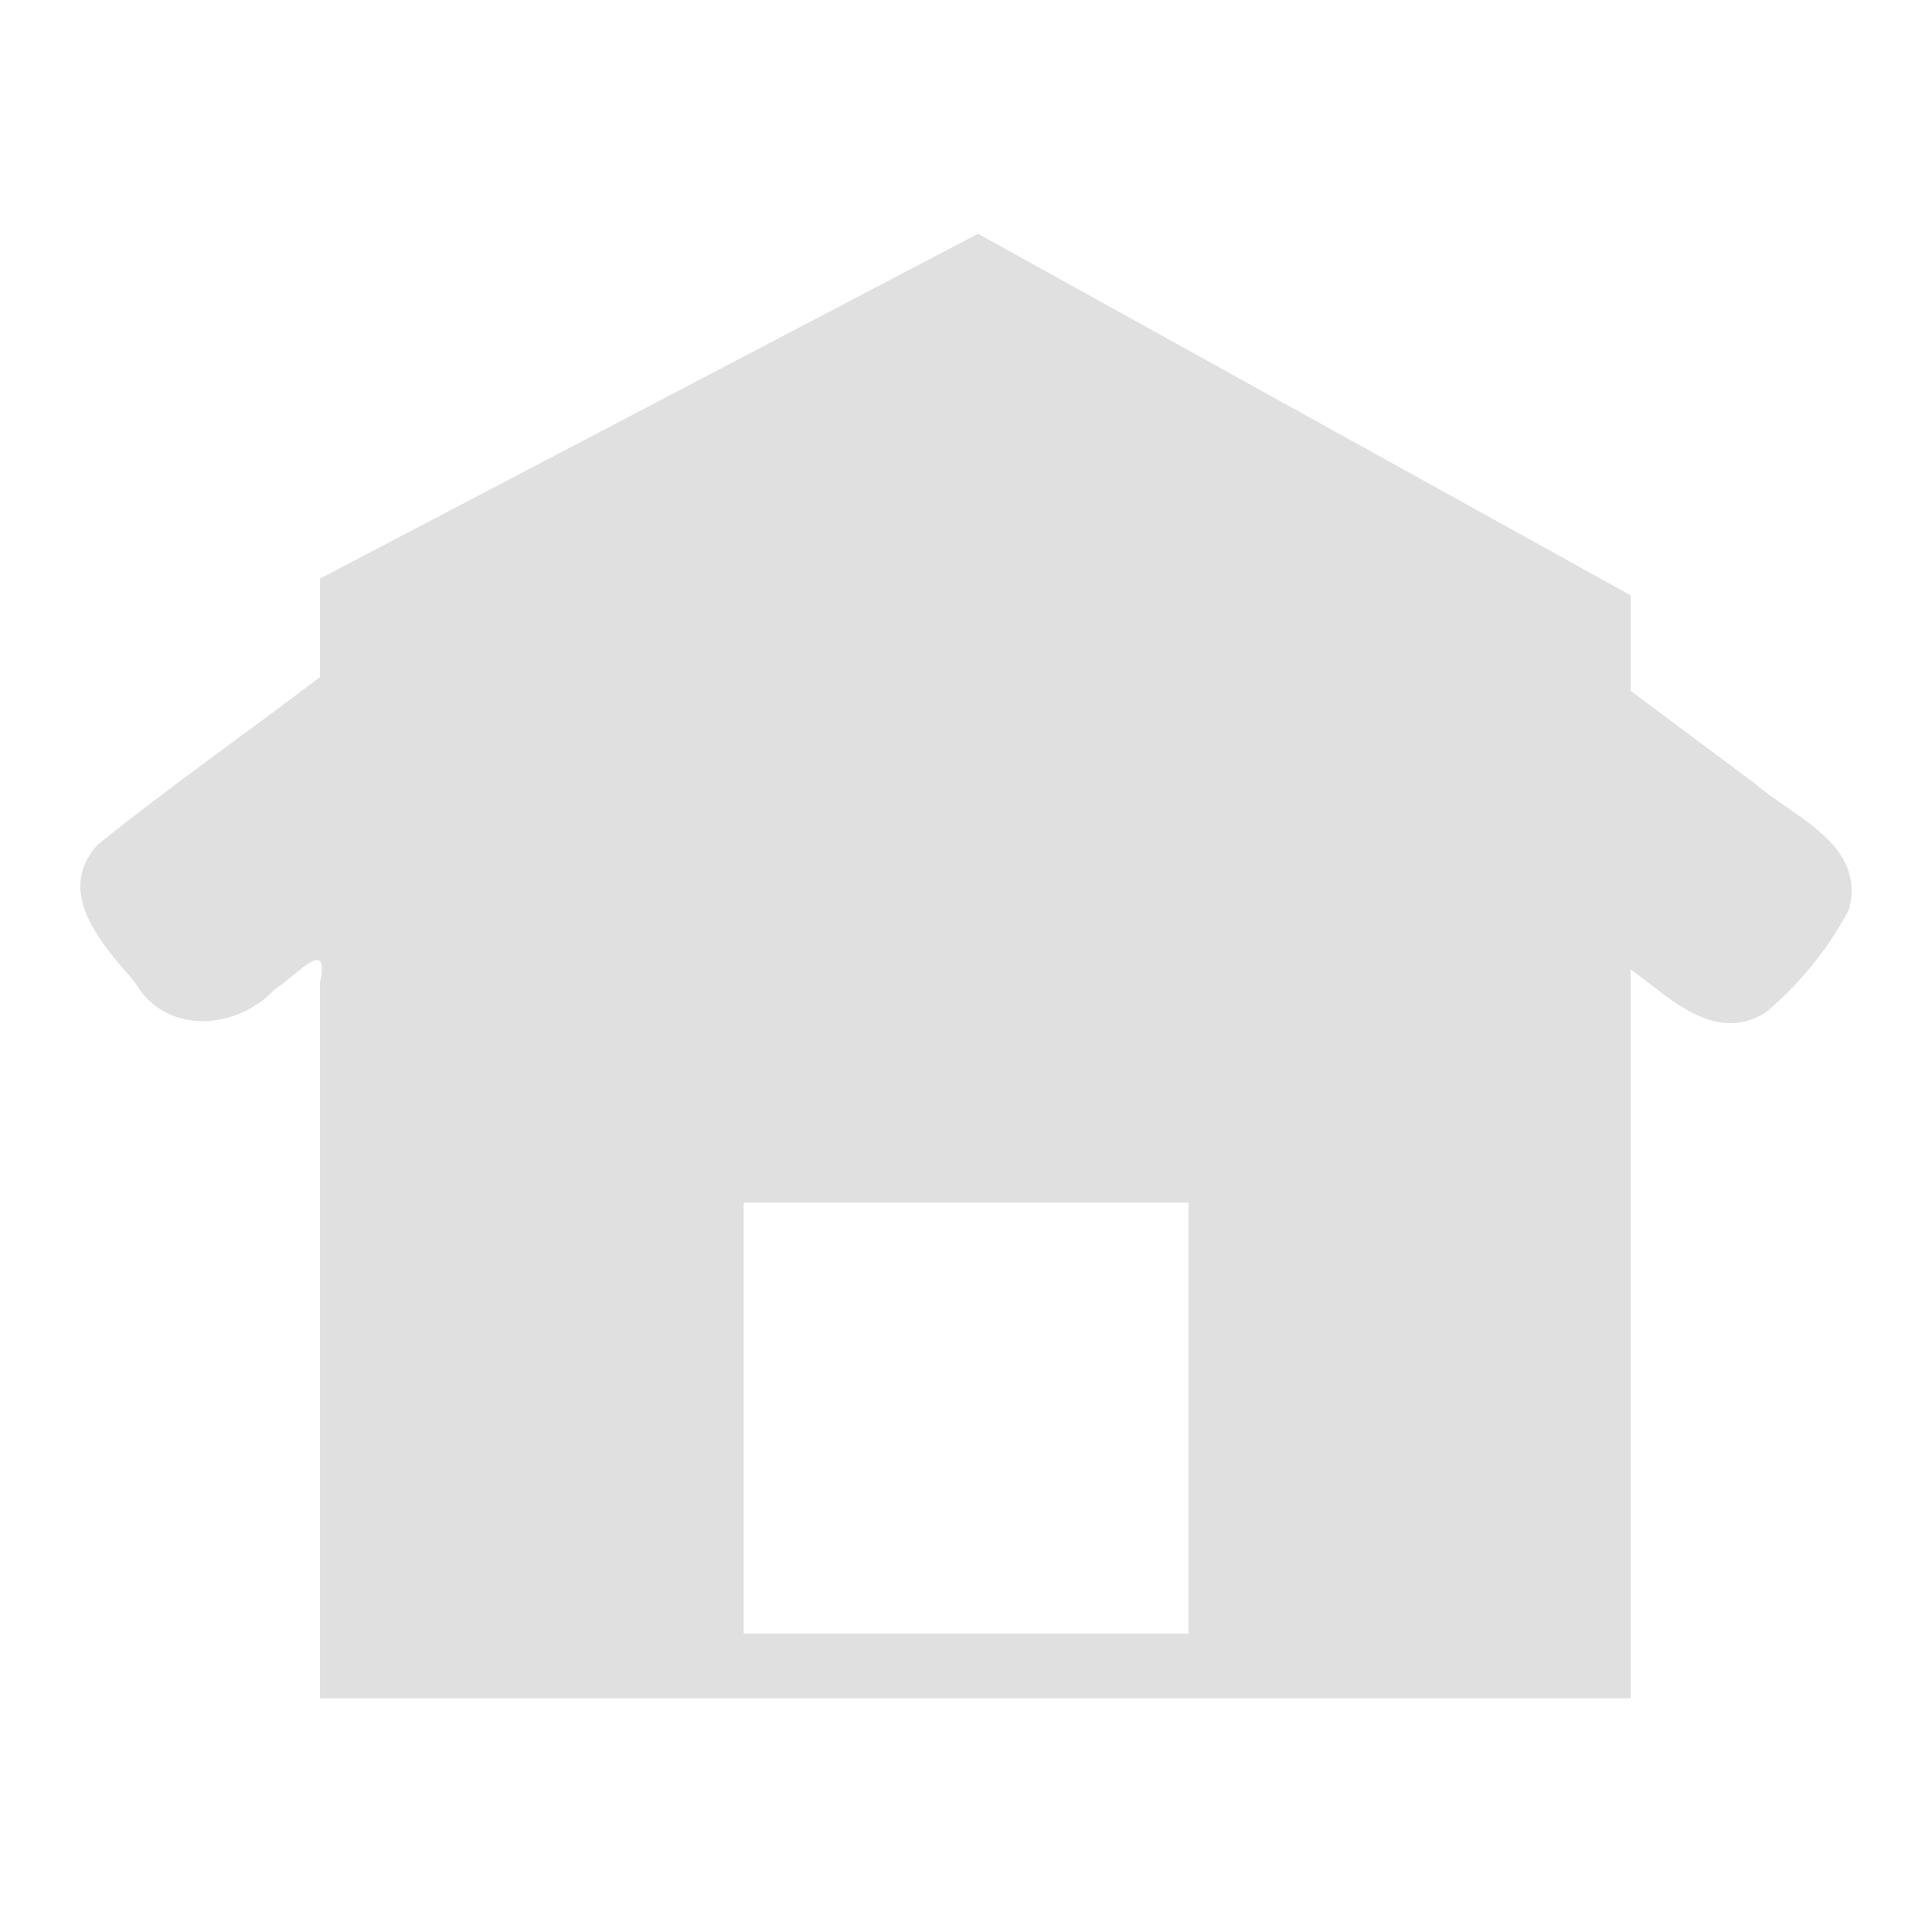
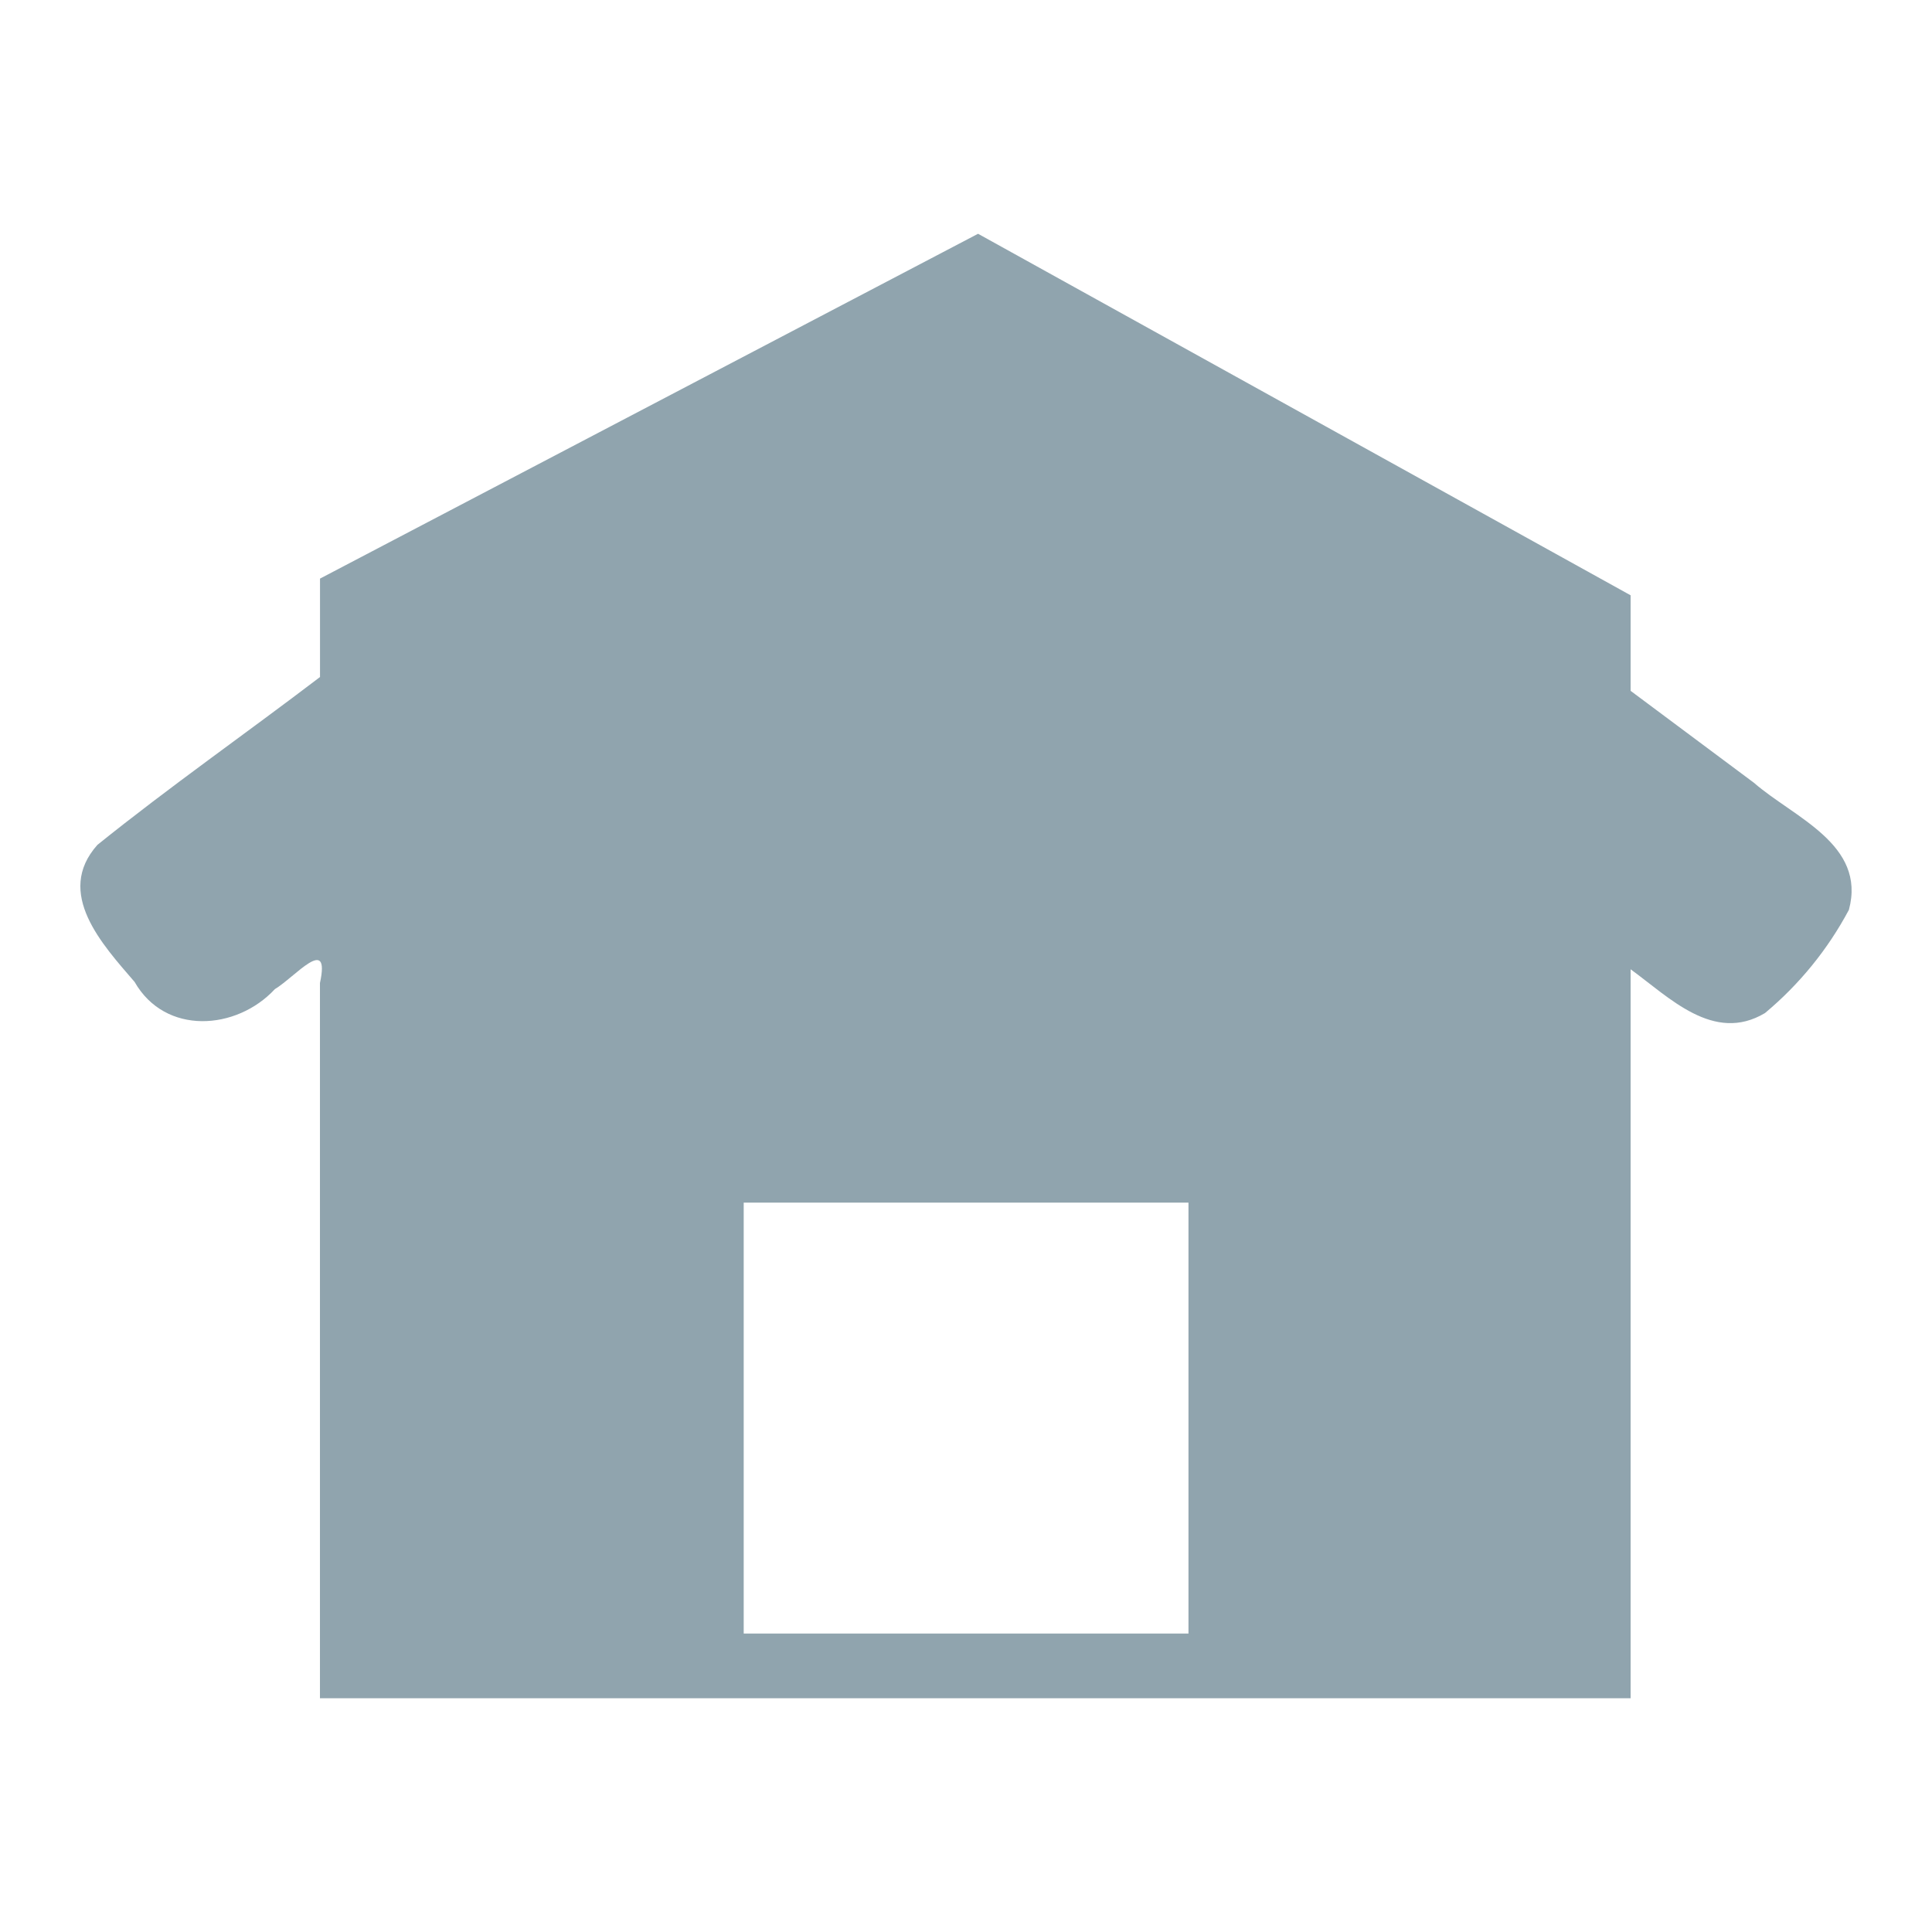
- <svg xmlns="http://www.w3.org/2000/svg" viewBox="0 0 33 33">
-   <path d="M16.706 3.993l-11.24 5.89v1.681c-1.263.962-2.567 1.873-3.802 2.867-.736.824.089 1.706.635 2.341.524.917 1.741.829 2.396.123.341-.203.953-.945.77-.104v12.216h22.387V16.556c.66.479 1.419 1.271 2.295.748a5.917 5.917 0 0 0 1.434-1.764c.3-1.121-.942-1.576-1.623-2.17l-2.106-1.57v-1.632zm-4.003 16.549H20.3v7.36h-7.597z" fill="#e0e0e0" />
+ <svg xmlns="http://www.w3.org/2000/svg" version="1.1" viewBox="0 0 33 33">
+   <path style="fill:#90a4ae" d="m16.706 3.993l-11.24 5.89v1.681c-1.263 0.962-2.567 1.873-3.802 2.867-0.736 0.824 0.089 1.706 0.635 2.341 0.524 0.917 1.741 0.829 2.396 0.123 0.341-0.203 0.953-0.945 0.77-0.104v12.216h22.387v-12.451c0.66 0.479 1.419 1.271 2.295 0.748a5.917 5.917 0 0 0 1.434 -1.764c0.3-1.121-0.942-1.576-1.623-2.17l-2.106-1.57v-1.632zm-4.003 16.549h7.597v7.36h-7.597z" fill="#e0e0e0" />
</svg>
